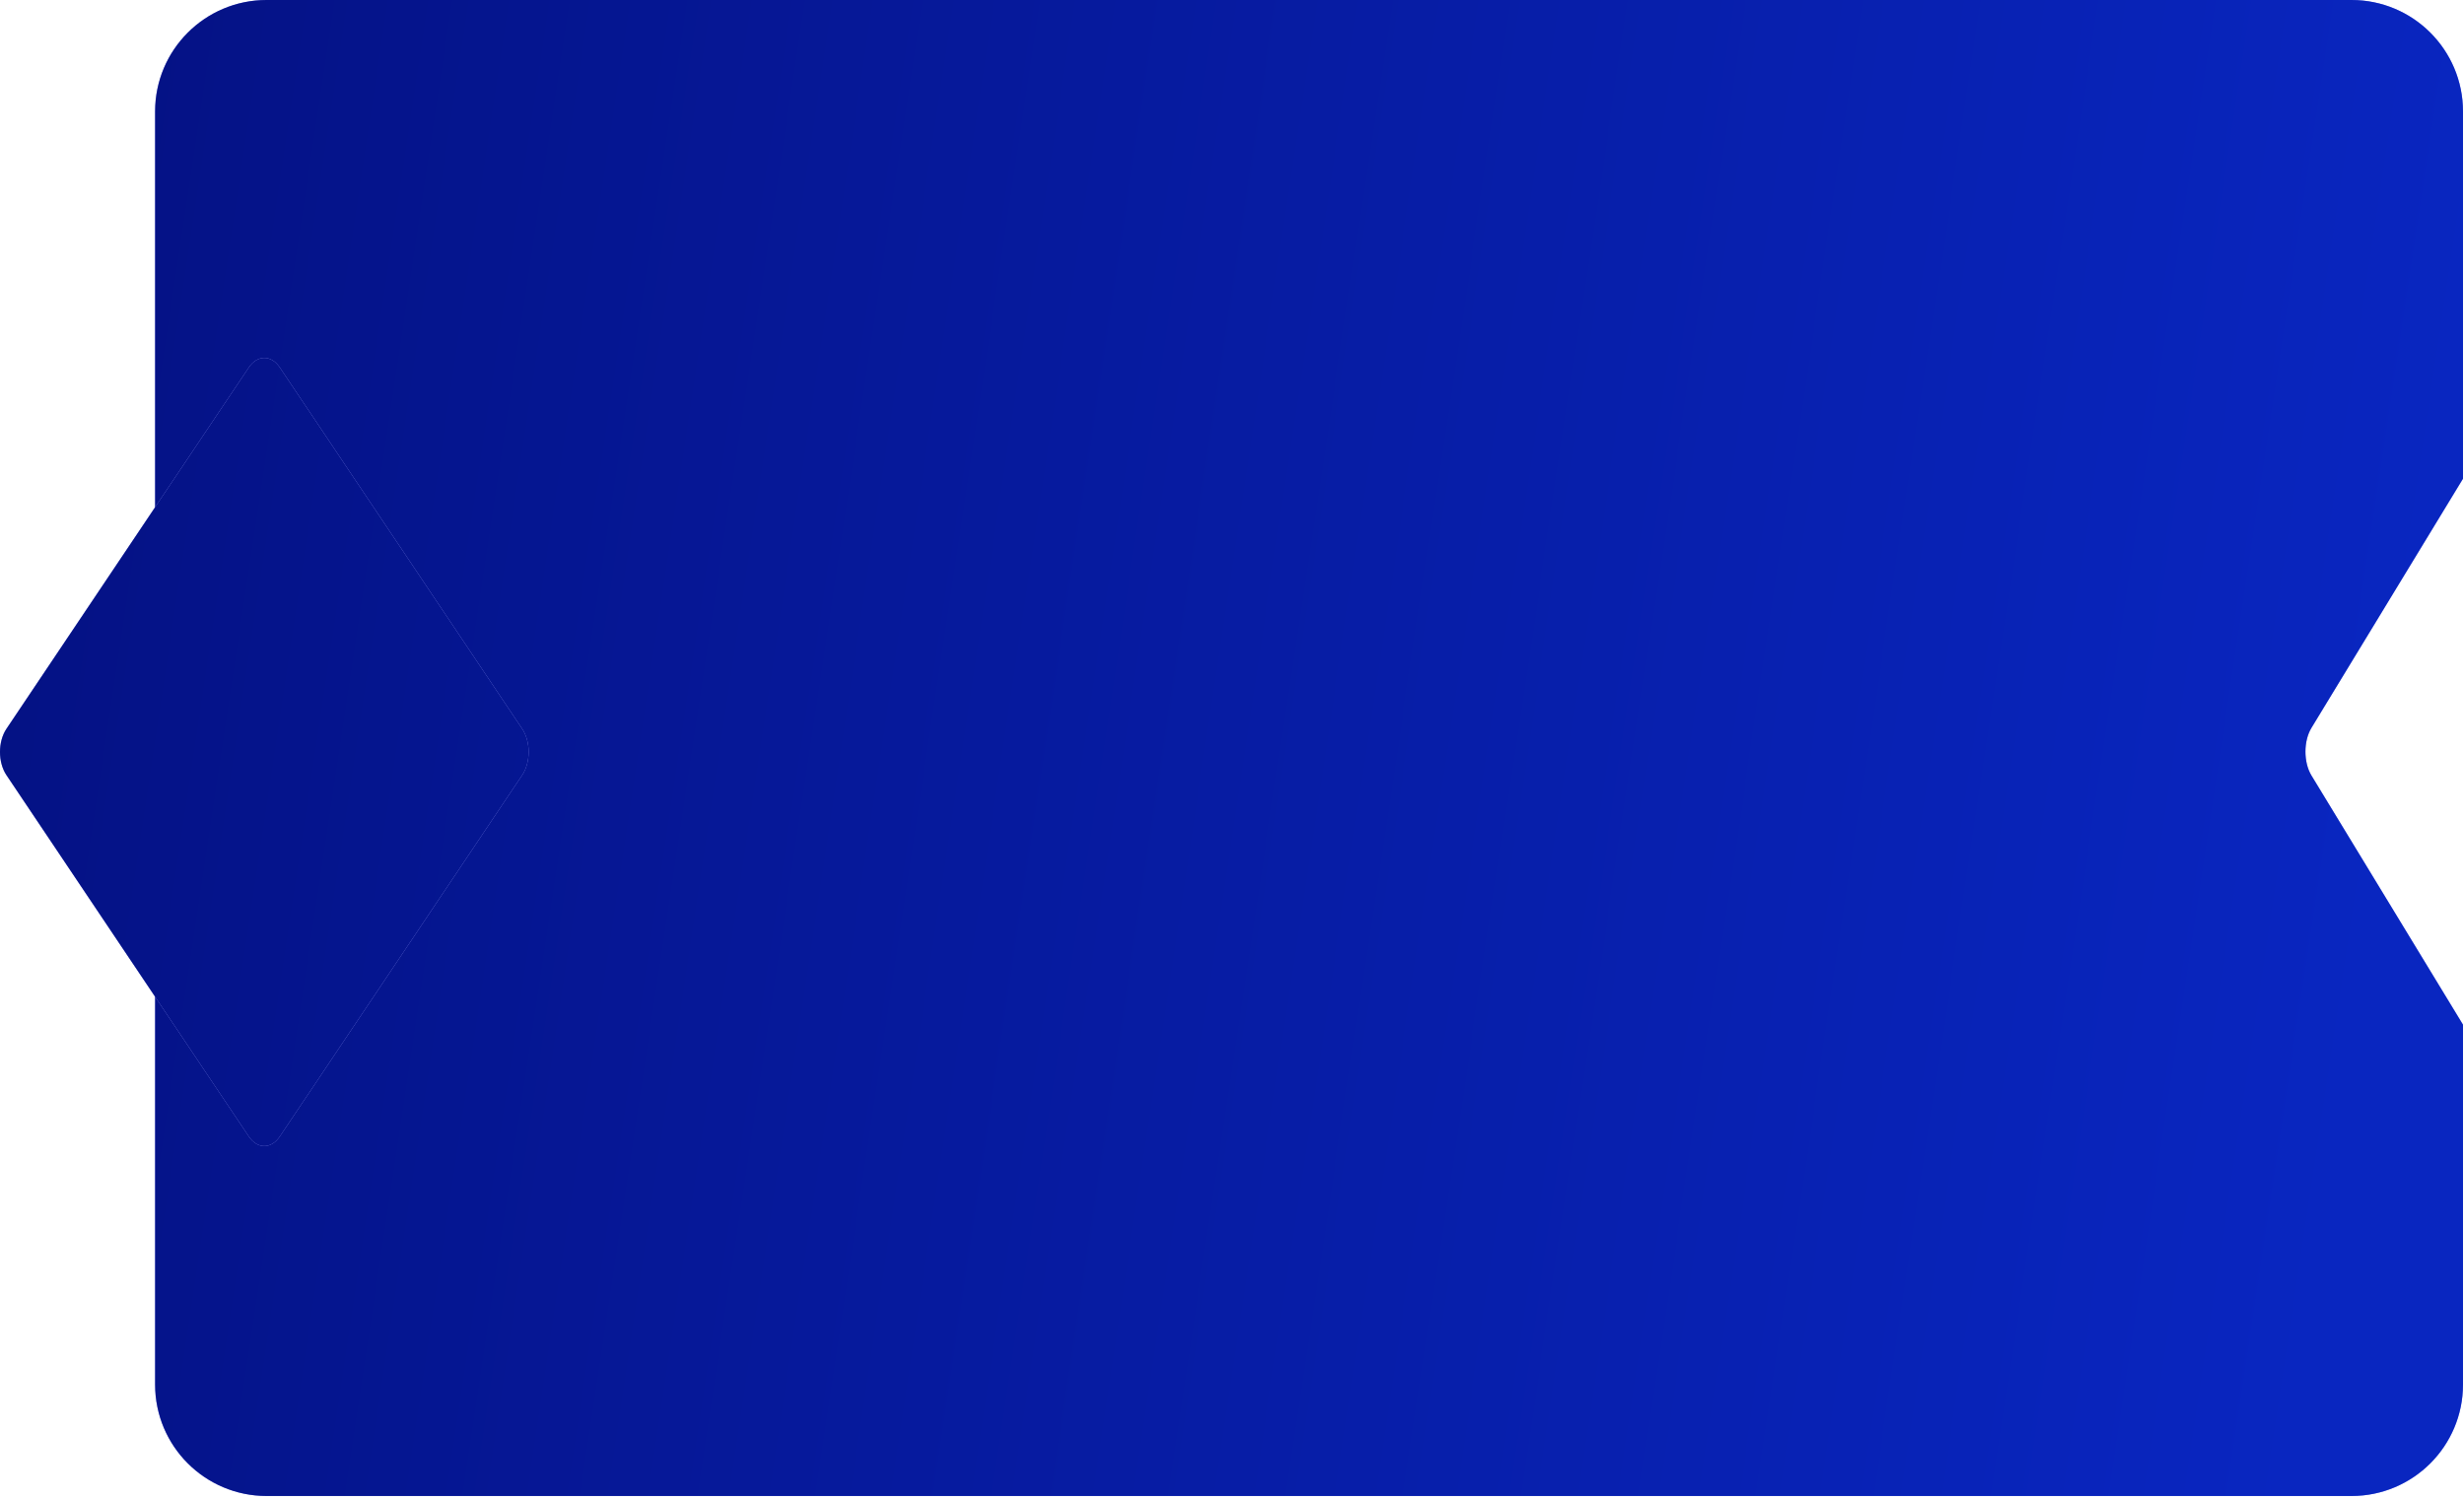
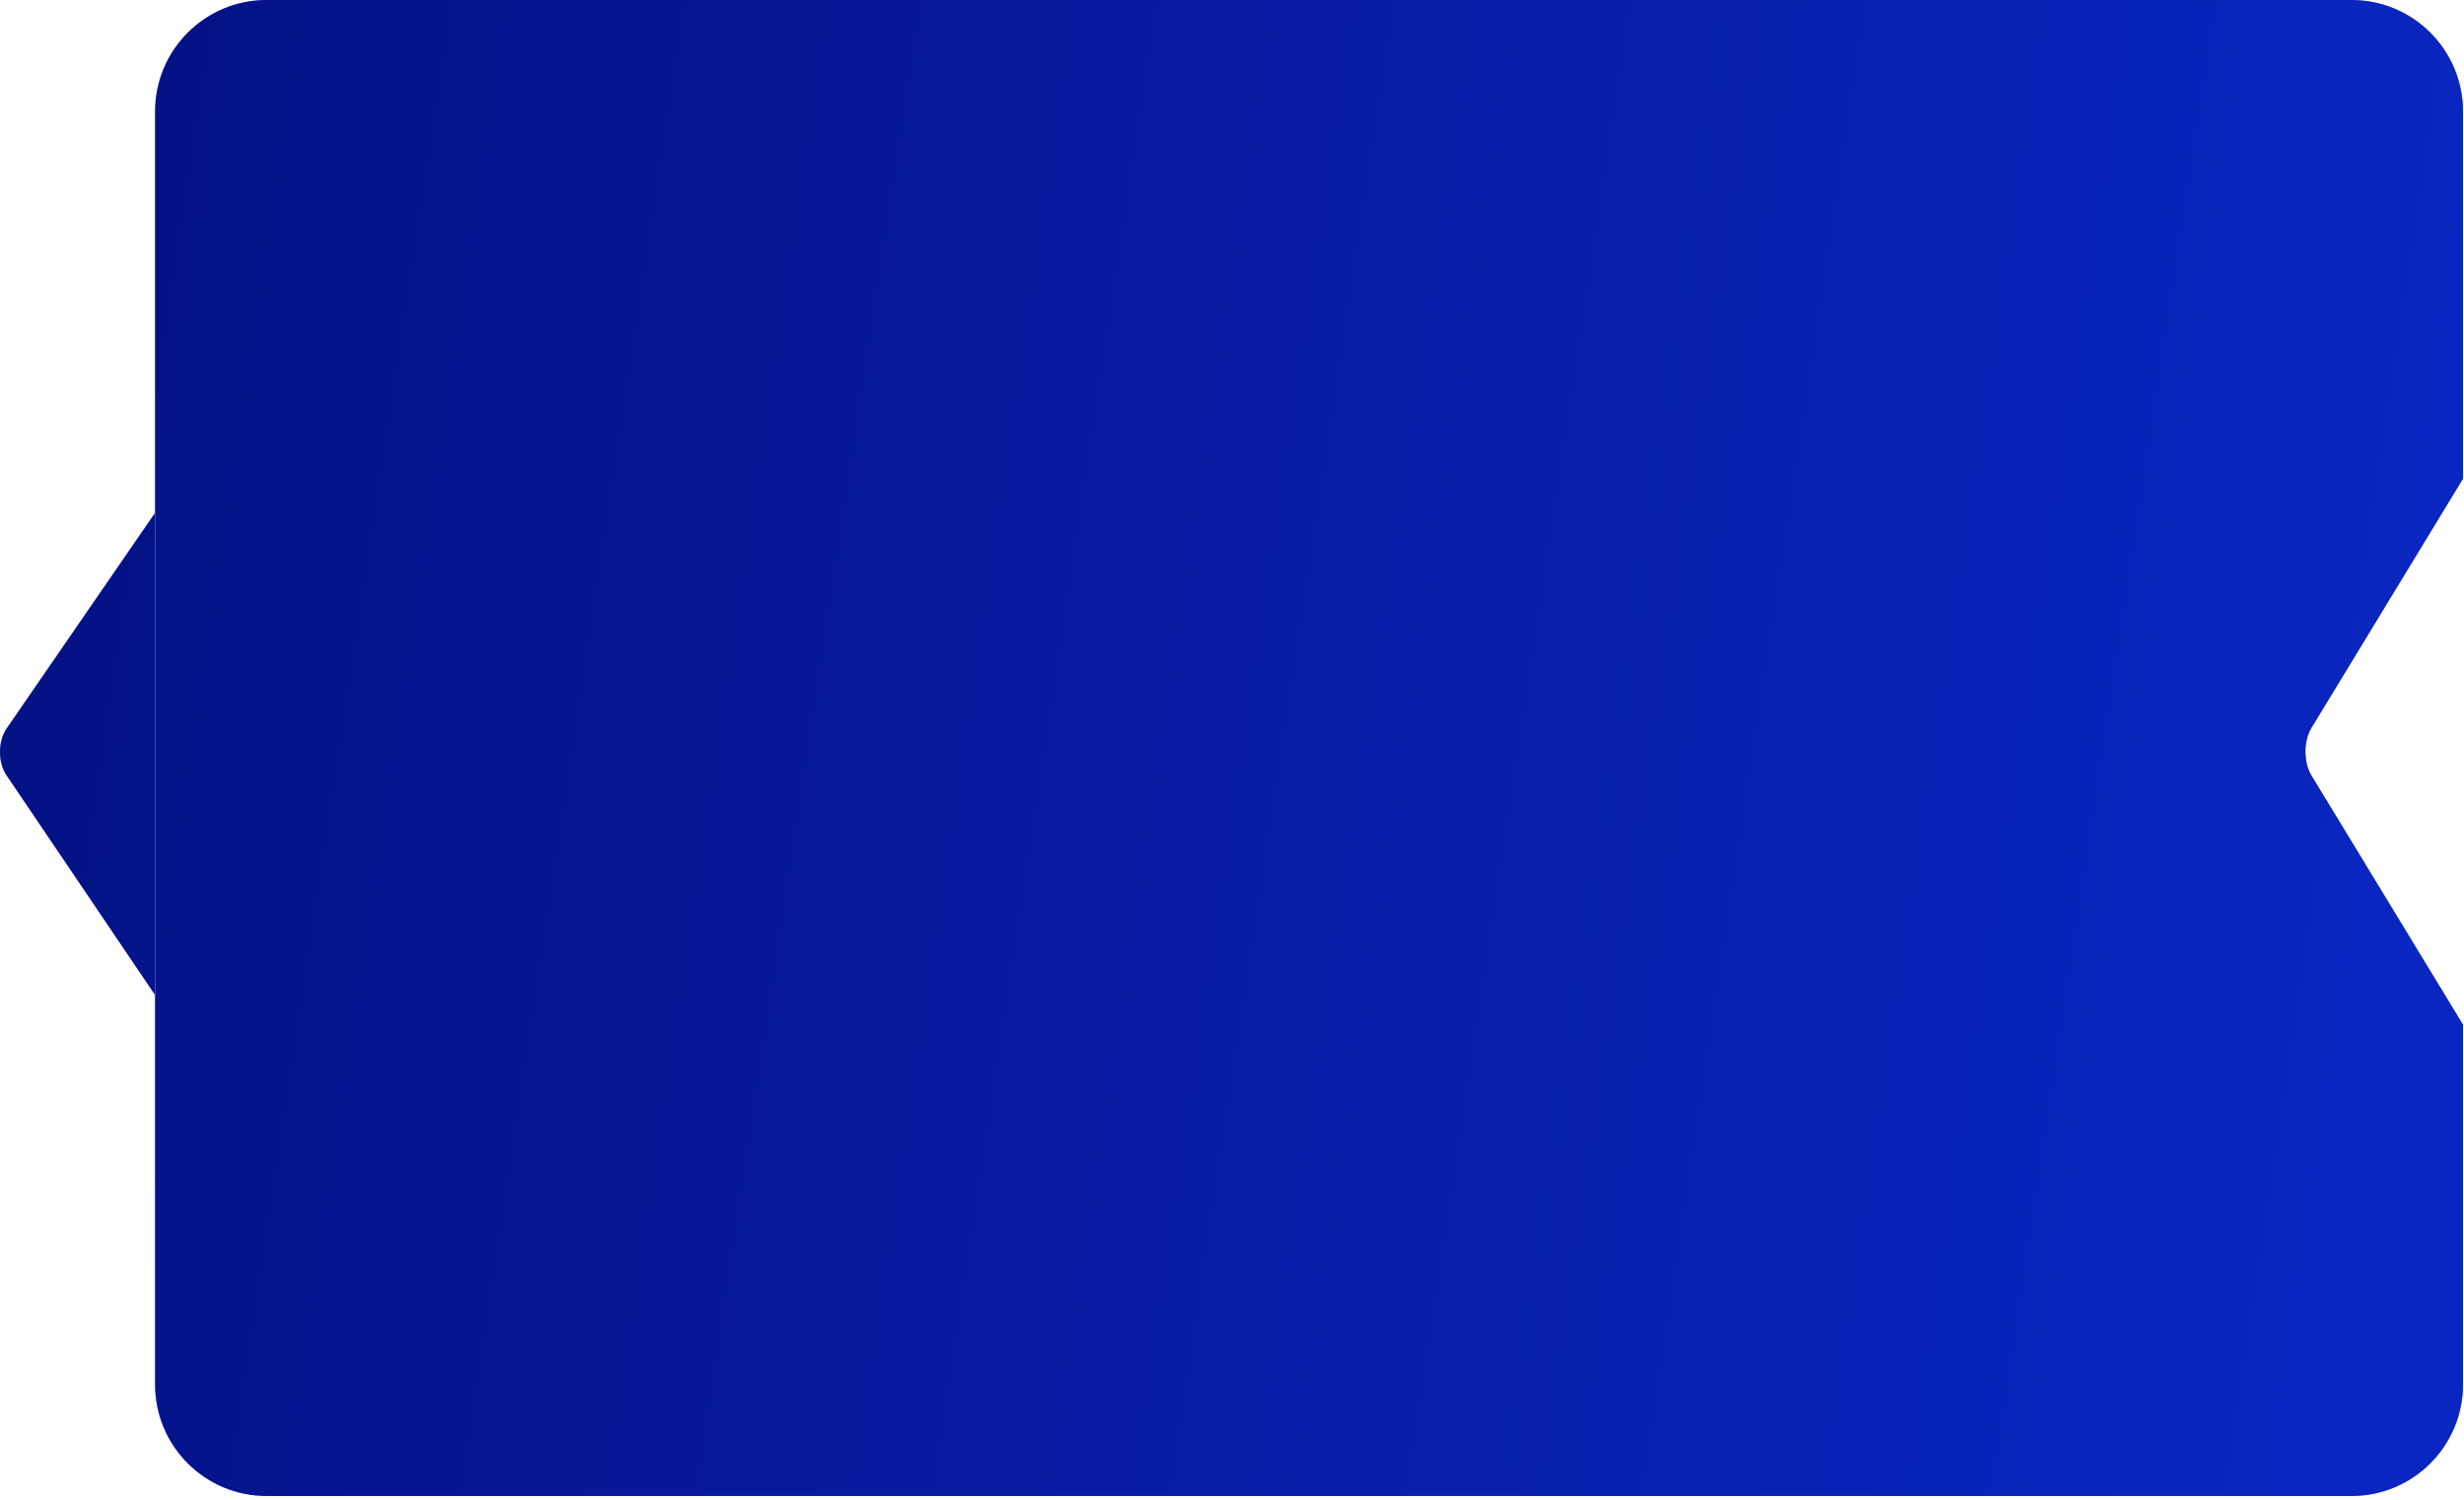
<svg xmlns="http://www.w3.org/2000/svg" width="442" height="269" viewBox="0 0 442 269" fill="none">
-   <path d="M421.822 0C432.867 0 441.822 8.954 441.822 20V85.871L414.634 130.575C413.199 132.934 413.199 136.76 414.634 139.119L441.822 183.823V248.372C441.822 259.418 432.867 268.372 421.822 268.372H47.822C36.776 268.372 27.822 259.418 27.822 248.372V20C27.822 8.954 36.776 0 47.822 0H421.822Z" fill="#969AF7" />
-   <path d="M421.822 0C432.867 0 441.822 8.954 441.822 20V85.871L414.634 130.575C413.199 132.934 413.199 136.76 414.634 139.119L441.822 183.823V248.372C441.822 259.418 432.867 268.372 421.822 268.372H47.822C36.776 268.372 27.822 259.418 27.822 248.372V20C27.822 8.954 36.776 0 47.822 0H421.822Z" fill="url(#paint0_linear_2112_100)" />
-   <path d="M50.198 65.928C48.66 63.635 46.166 63.635 44.628 65.928L1.154 130.747C-0.385 133.04 -0.385 136.758 1.154 139.051L44.628 203.87C46.166 206.163 48.66 206.163 50.198 203.87L93.673 139.051C95.211 136.758 95.211 133.04 93.673 130.747L50.198 65.928Z" fill="#969AF7" />
-   <path d="M50.198 65.928C48.66 63.635 46.166 63.635 44.628 65.928L1.154 130.747C-0.385 133.04 -0.385 136.758 1.154 139.051L44.628 203.87C46.166 206.163 48.66 206.163 50.198 203.87L93.673 139.051C95.211 136.758 95.211 133.04 93.673 130.747L50.198 65.928Z" fill="url(#paint1_linear_2112_100)" />
+   <path d="M421.822 0C432.867 0 441.822 8.954 441.822 20V85.871L414.634 130.575C413.199 132.934 413.199 136.76 414.634 139.119L441.822 183.823V248.372C441.822 259.418 432.867 268.372 421.822 268.372H47.822C36.776 268.372 27.822 259.418 27.822 248.372V178.5V92V20C27.822 8.954 36.776 0 47.822 0H421.822Z" fill="#969AF7" />
+   <path d="M421.822 0C432.867 0 441.822 8.954 441.822 20V85.871L414.634 130.575C413.199 132.934 413.199 136.76 414.634 139.119L441.822 183.823V248.372C441.822 259.418 432.867 268.372 421.822 268.372H47.822C36.776 268.372 27.822 259.418 27.822 248.372V178.5V92V20C27.822 8.954 36.776 0 47.822 0H421.822Z" fill="url(#paint0_linear_2112_100)" />
+   <path d="M27.822 92L1.154 130.747C-0.385 133.04 -0.385 136.758 1.154 139.051L27.822 178.5V92Z" fill="#969AF7" />
+   <path d="M27.822 92L1.154 130.747C-0.385 133.04 -0.385 136.758 1.154 139.051L27.822 178.5V92Z" fill="url(#paint1_linear_2112_100)" />
  <defs>
    <linearGradient id="paint0_linear_2112_100" x1="-53.753" y1="-21.017" x2="442.157" y2="53.622" gradientUnits="userSpaceOnUse">
      <stop offset="0.085" stop-color="#041080" />
      <stop offset="1" stop-color="#0926C0" />
    </linearGradient>
    <linearGradient id="paint1_linear_2112_100" x1="-53.753" y1="-21.017" x2="442.157" y2="53.622" gradientUnits="userSpaceOnUse">
      <stop offset="0.085" stop-color="#041080" />
      <stop offset="1" stop-color="#0926C0" />
    </linearGradient>
  </defs>
</svg>
